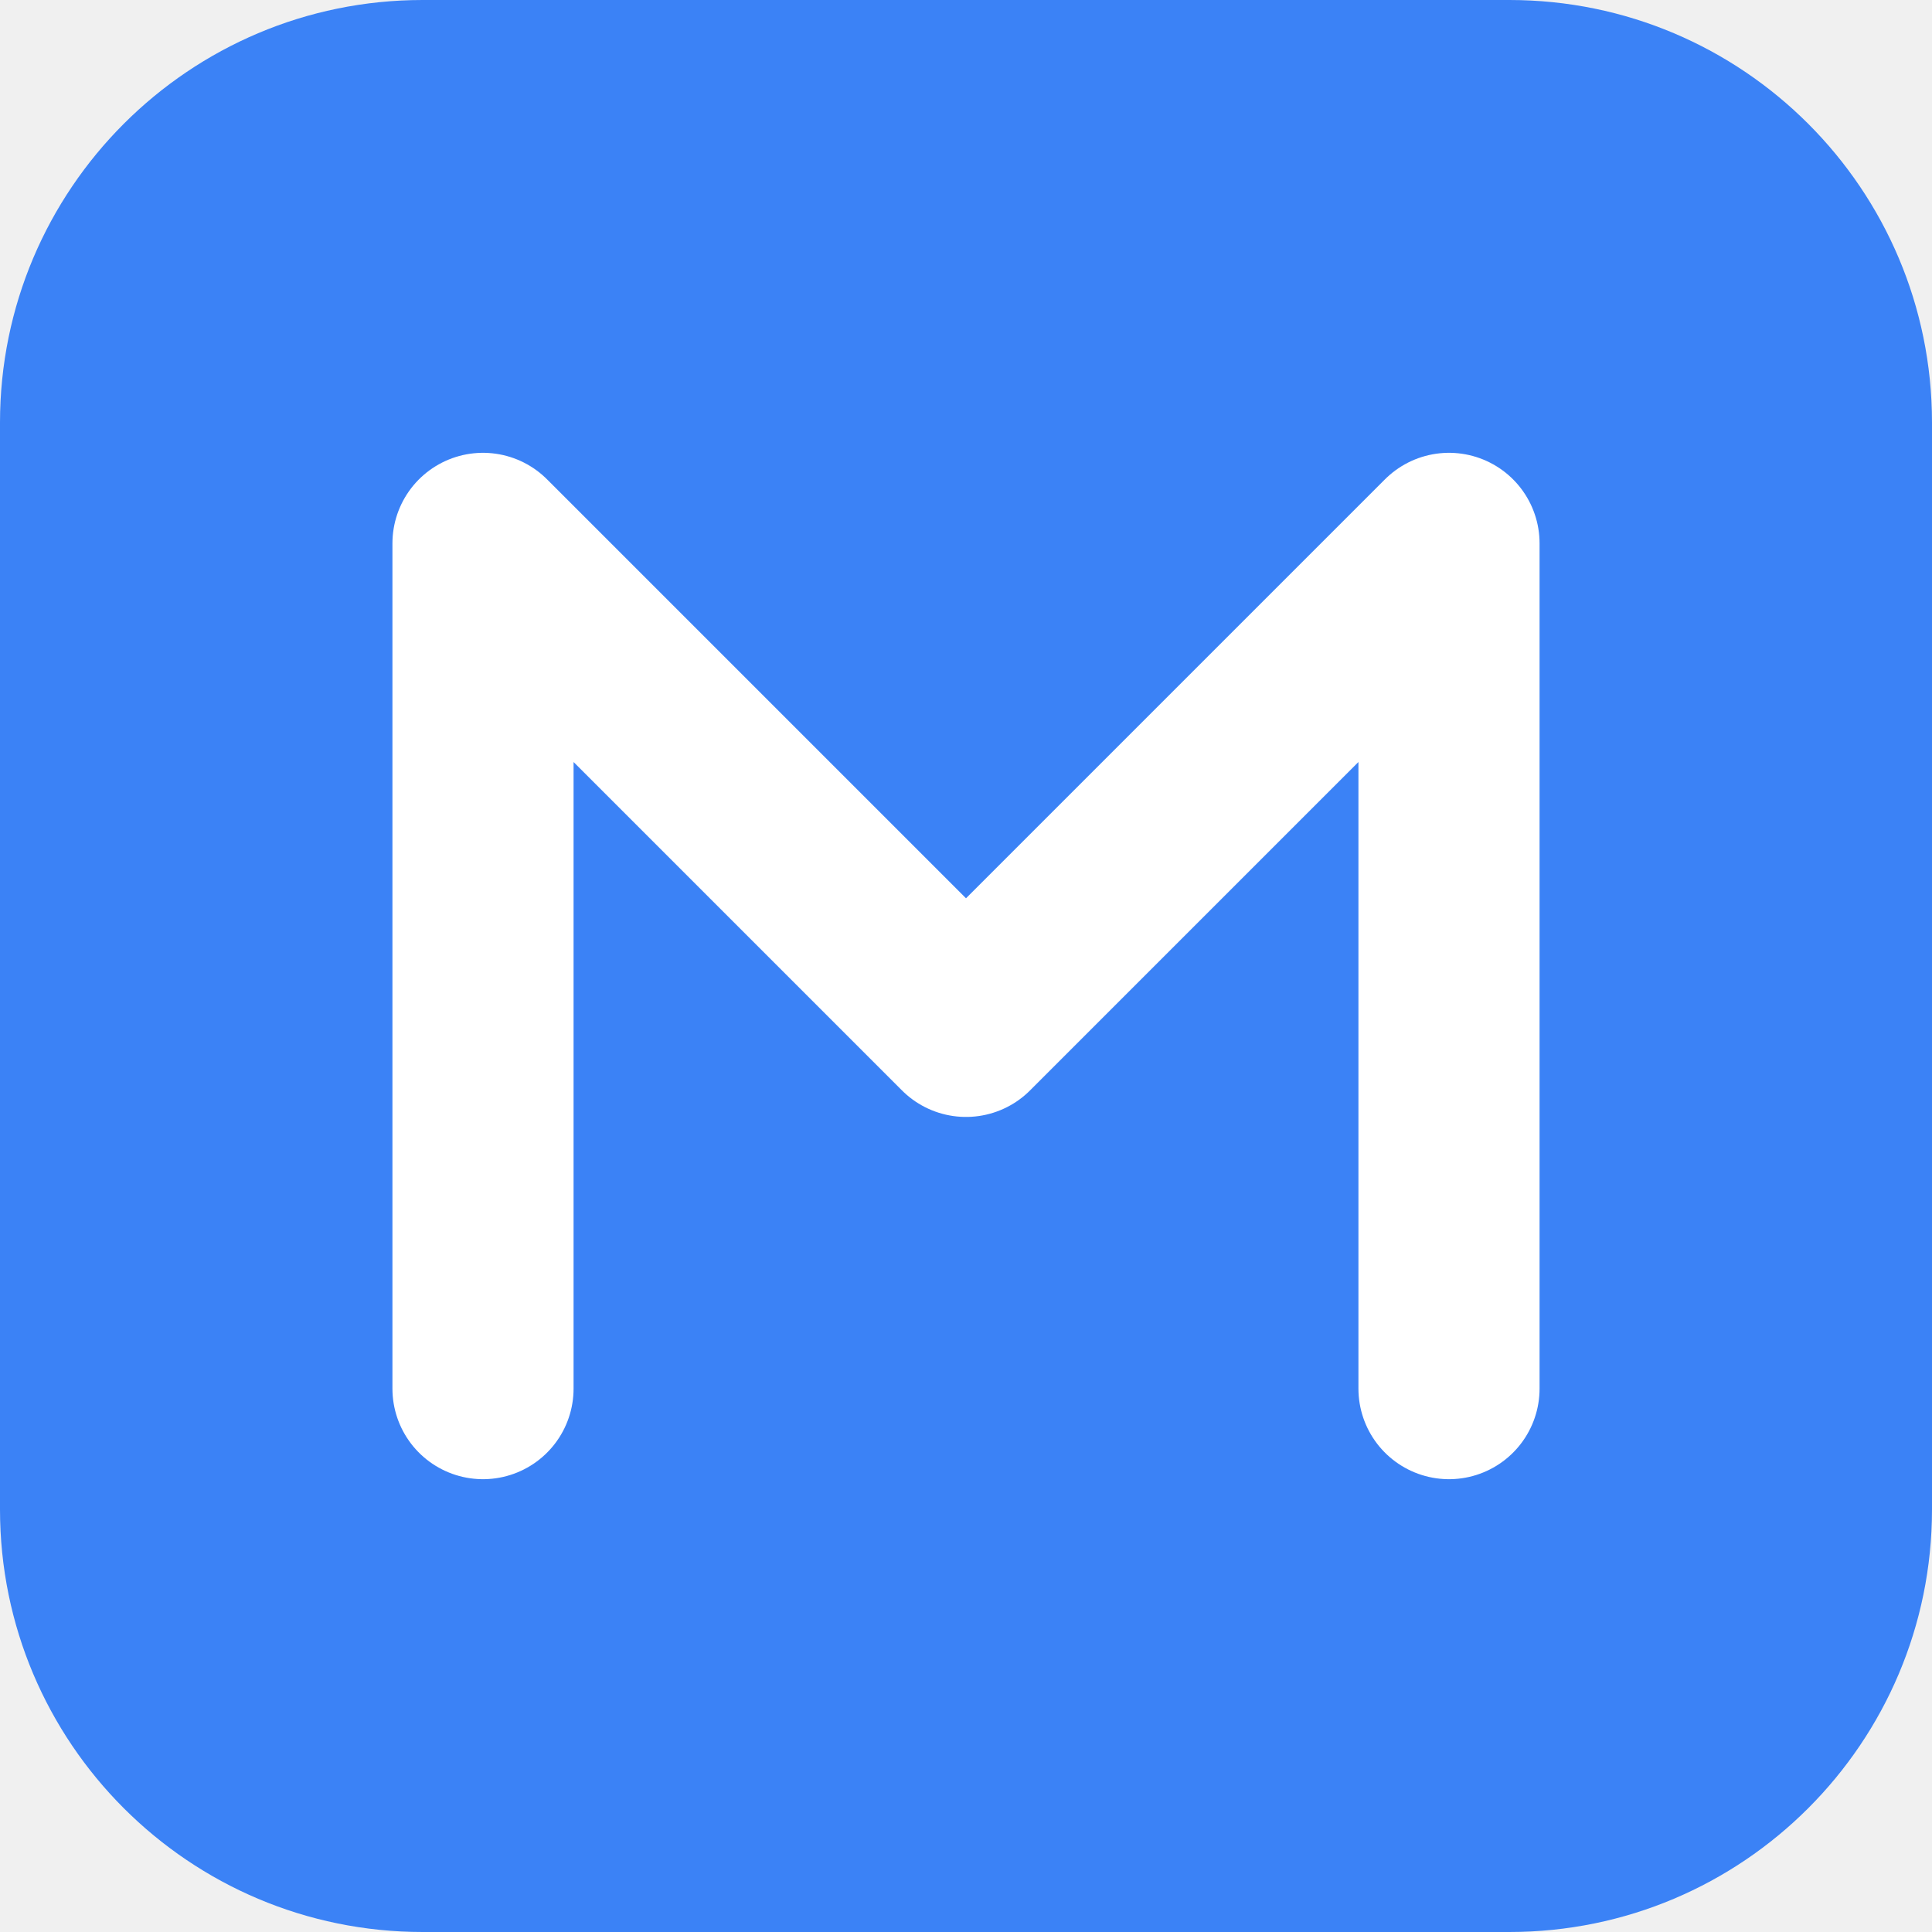
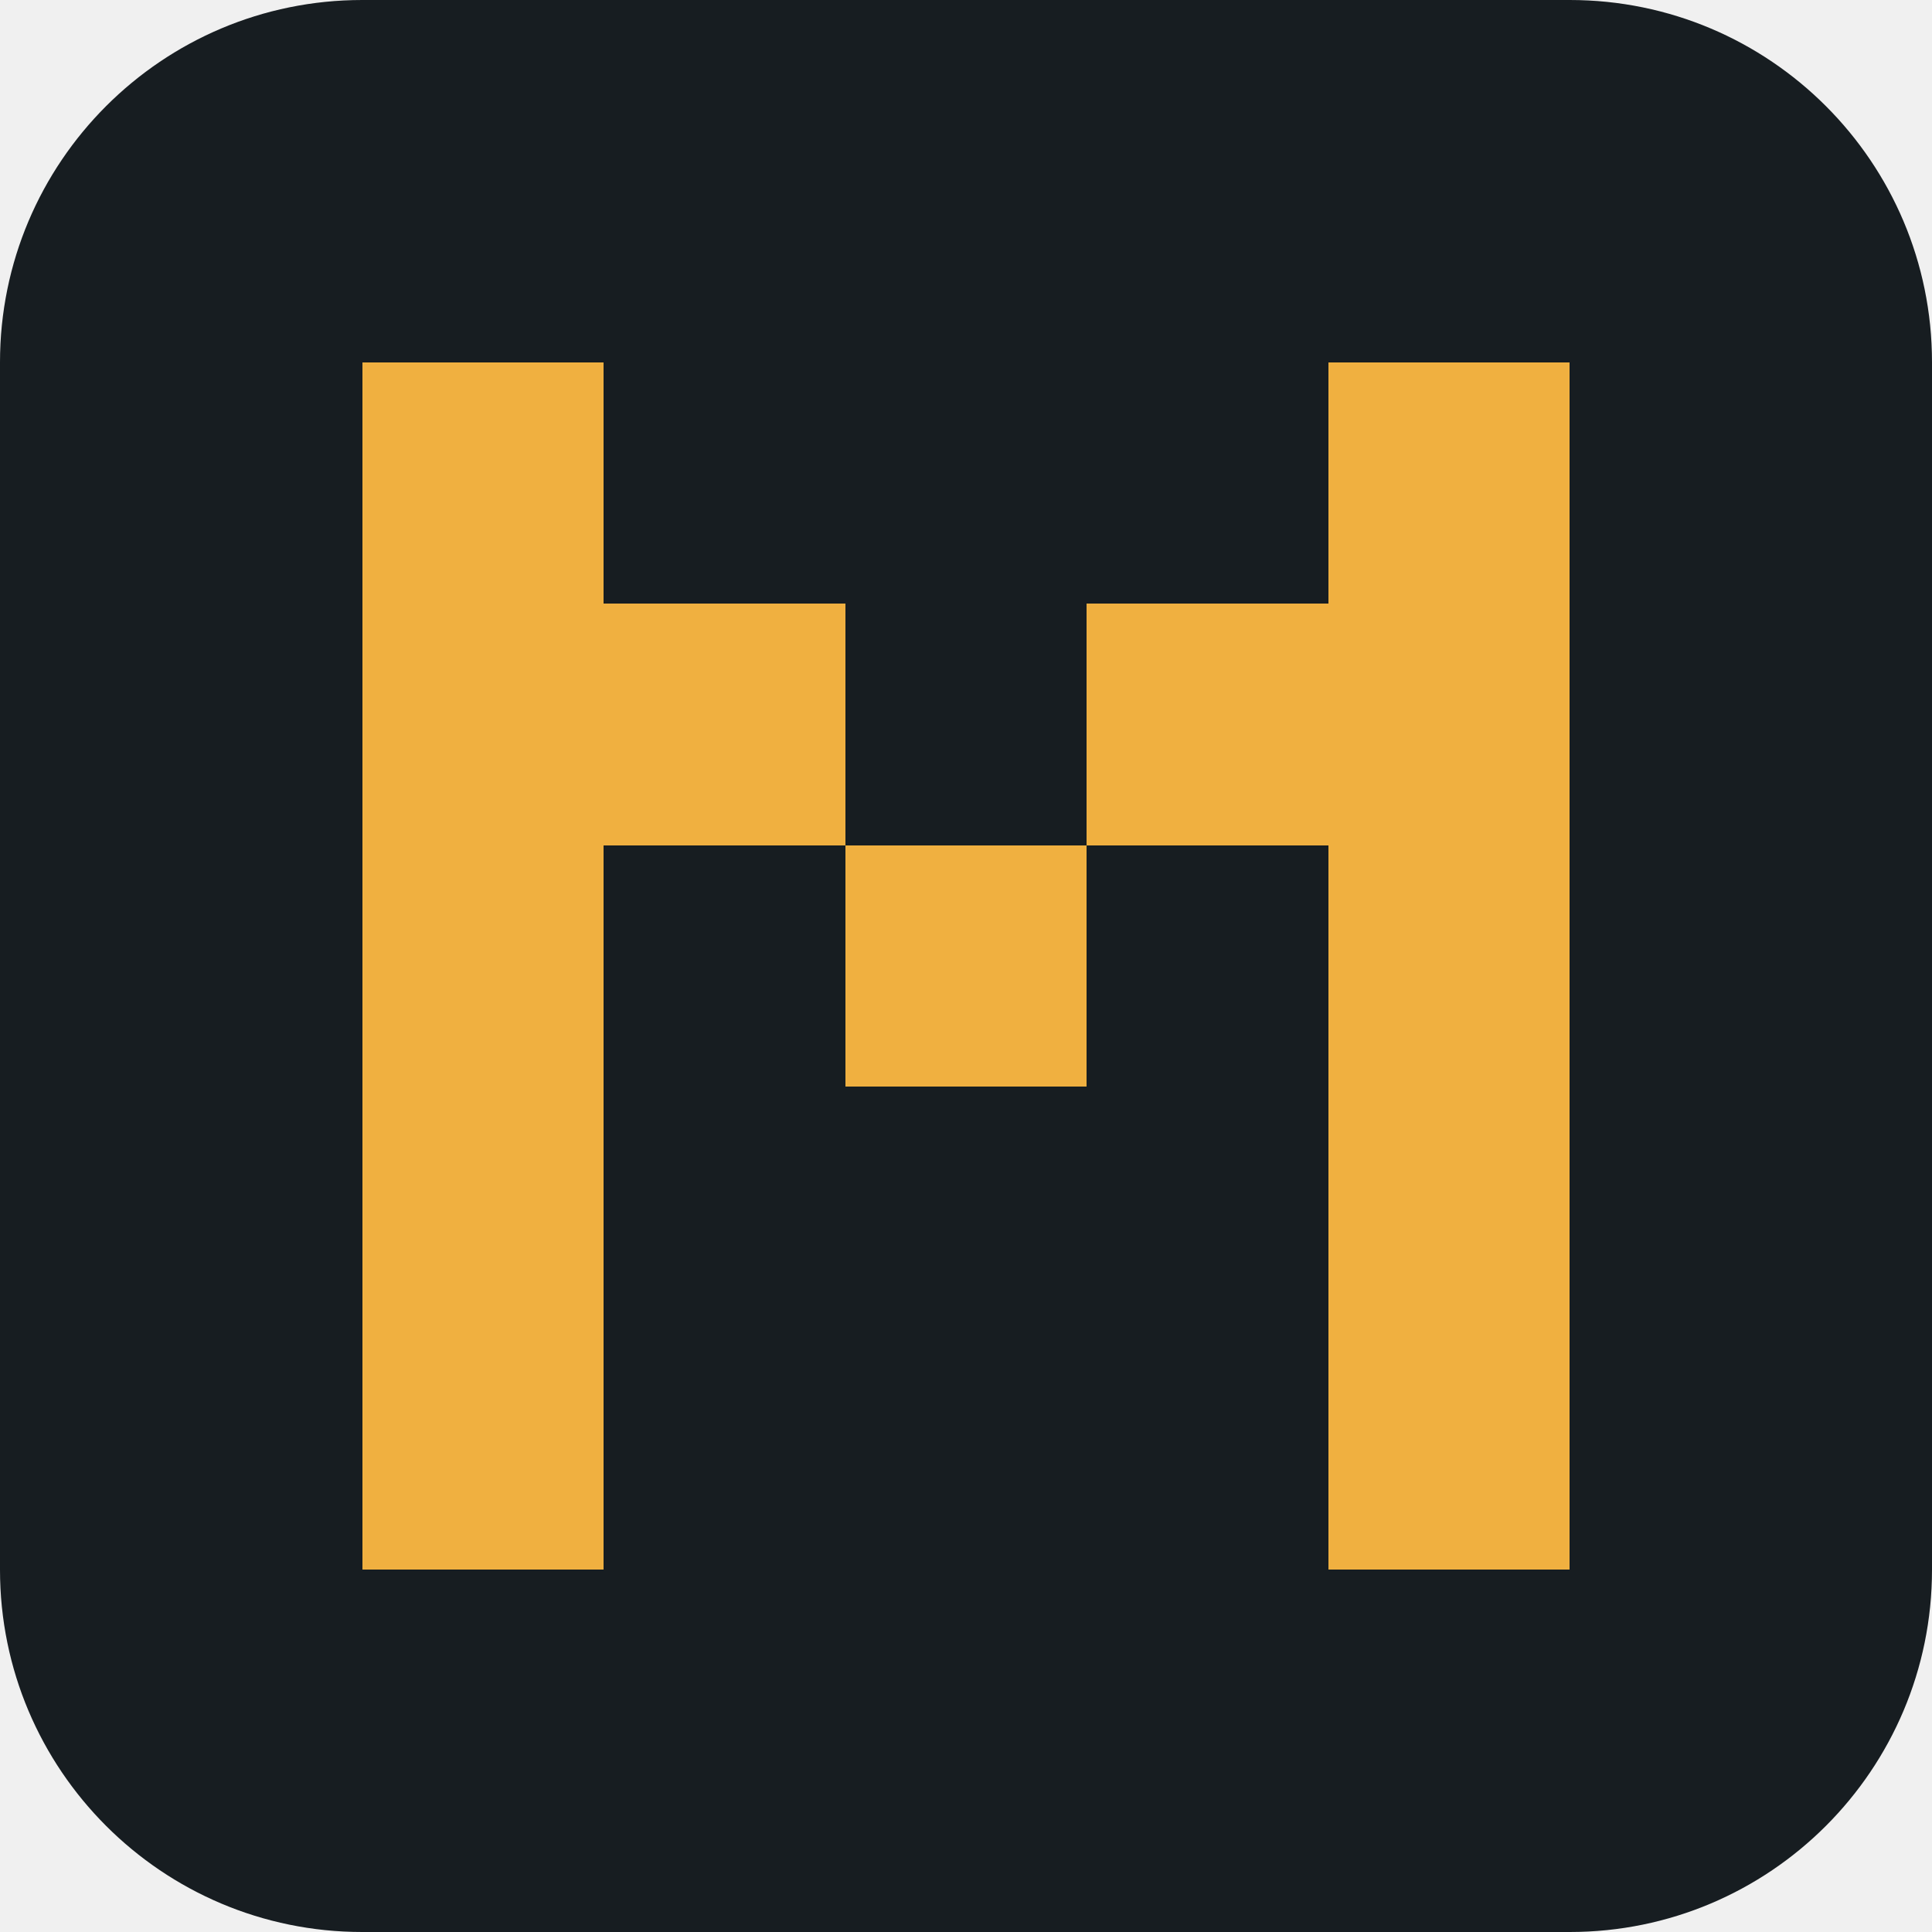
<svg xmlns="http://www.w3.org/2000/svg" viewBox="0 0 32 32">
-   <rect width="32" height="32" rx="7" fill="#3b82f6" />
-   <path d="M8 23V9l8 8 8-8v14" fill="none" stroke="#fff" stroke-width="3" stroke-linecap="round" stroke-linejoin="round" />
+   <rect width="32" height="32" rx="6" fill="#171d21" />
+   <g fill="#f0b040" shape-rendering="crispEdges">
+     <rect x="6" y="6" width="4" height="4" />
+     <rect x="22" y="6" width="4" height="4" />
+     <rect x="6" y="10" width="4" height="4" />
+     <rect x="10" y="10" width="4" height="4" />
+     <rect x="18" y="10" width="4" height="4" />
+     <rect x="22" y="10" width="4" height="4" />
+     <rect x="6" y="14" width="4" height="4" />
+     <rect x="14" y="14" width="4" height="4" />
+     <rect x="22" y="14" width="4" height="4" />
+     <rect x="6" y="18" width="4" height="4" />
+     <rect x="22" y="18" width="4" height="4" />
+     <rect x="6" y="22" width="4" height="4" />
+     <rect x="22" y="22" width="4" height="4" />
+   </g>
</svg>
